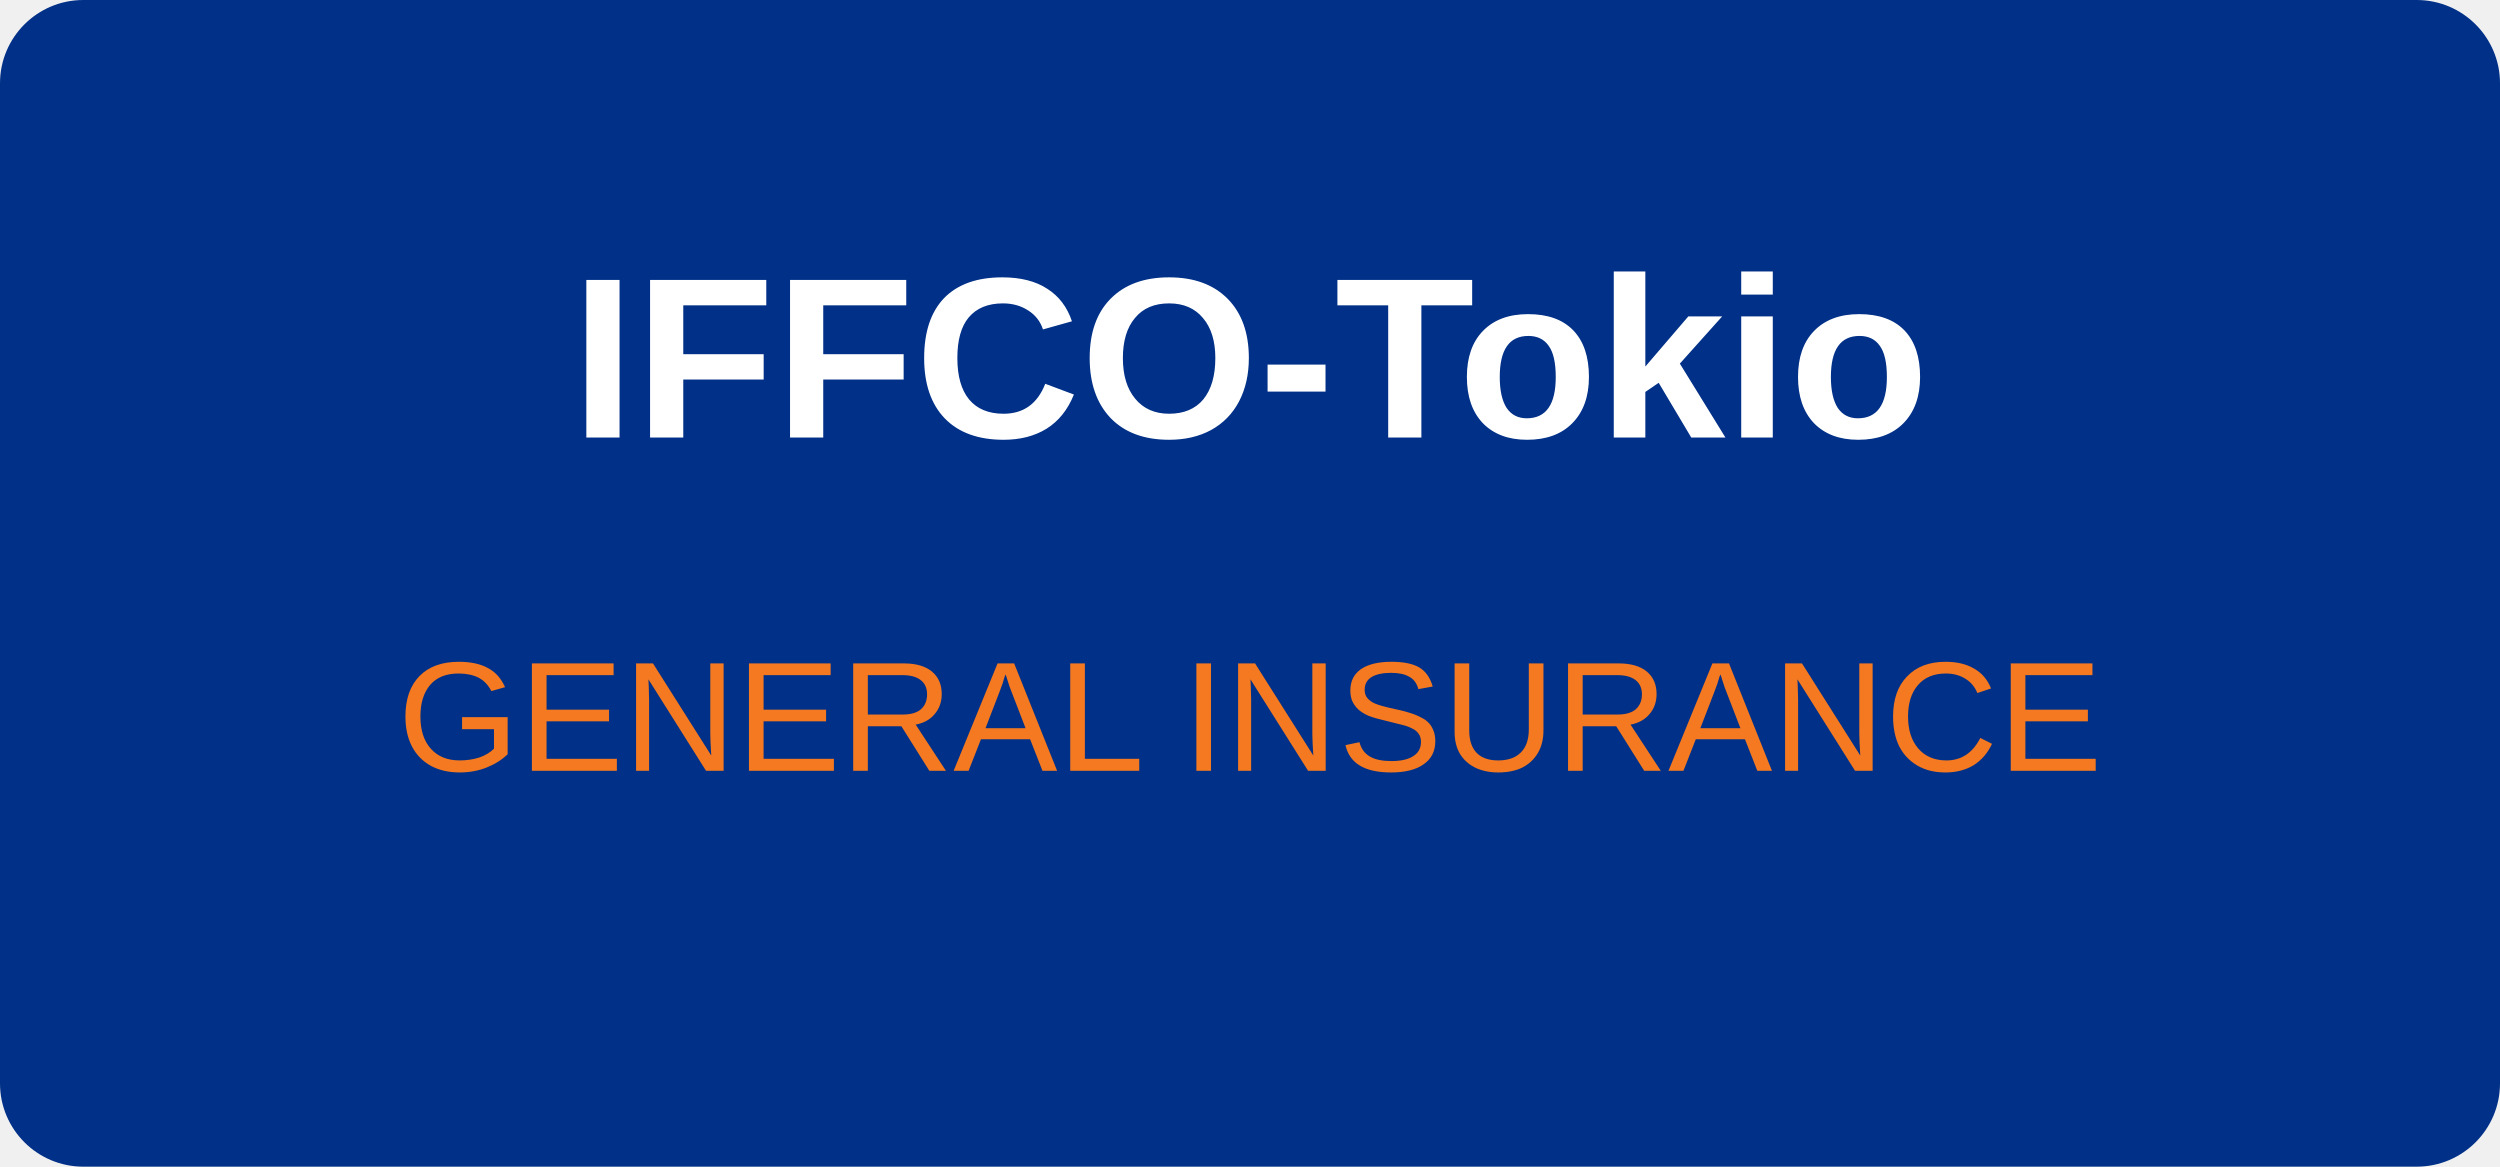
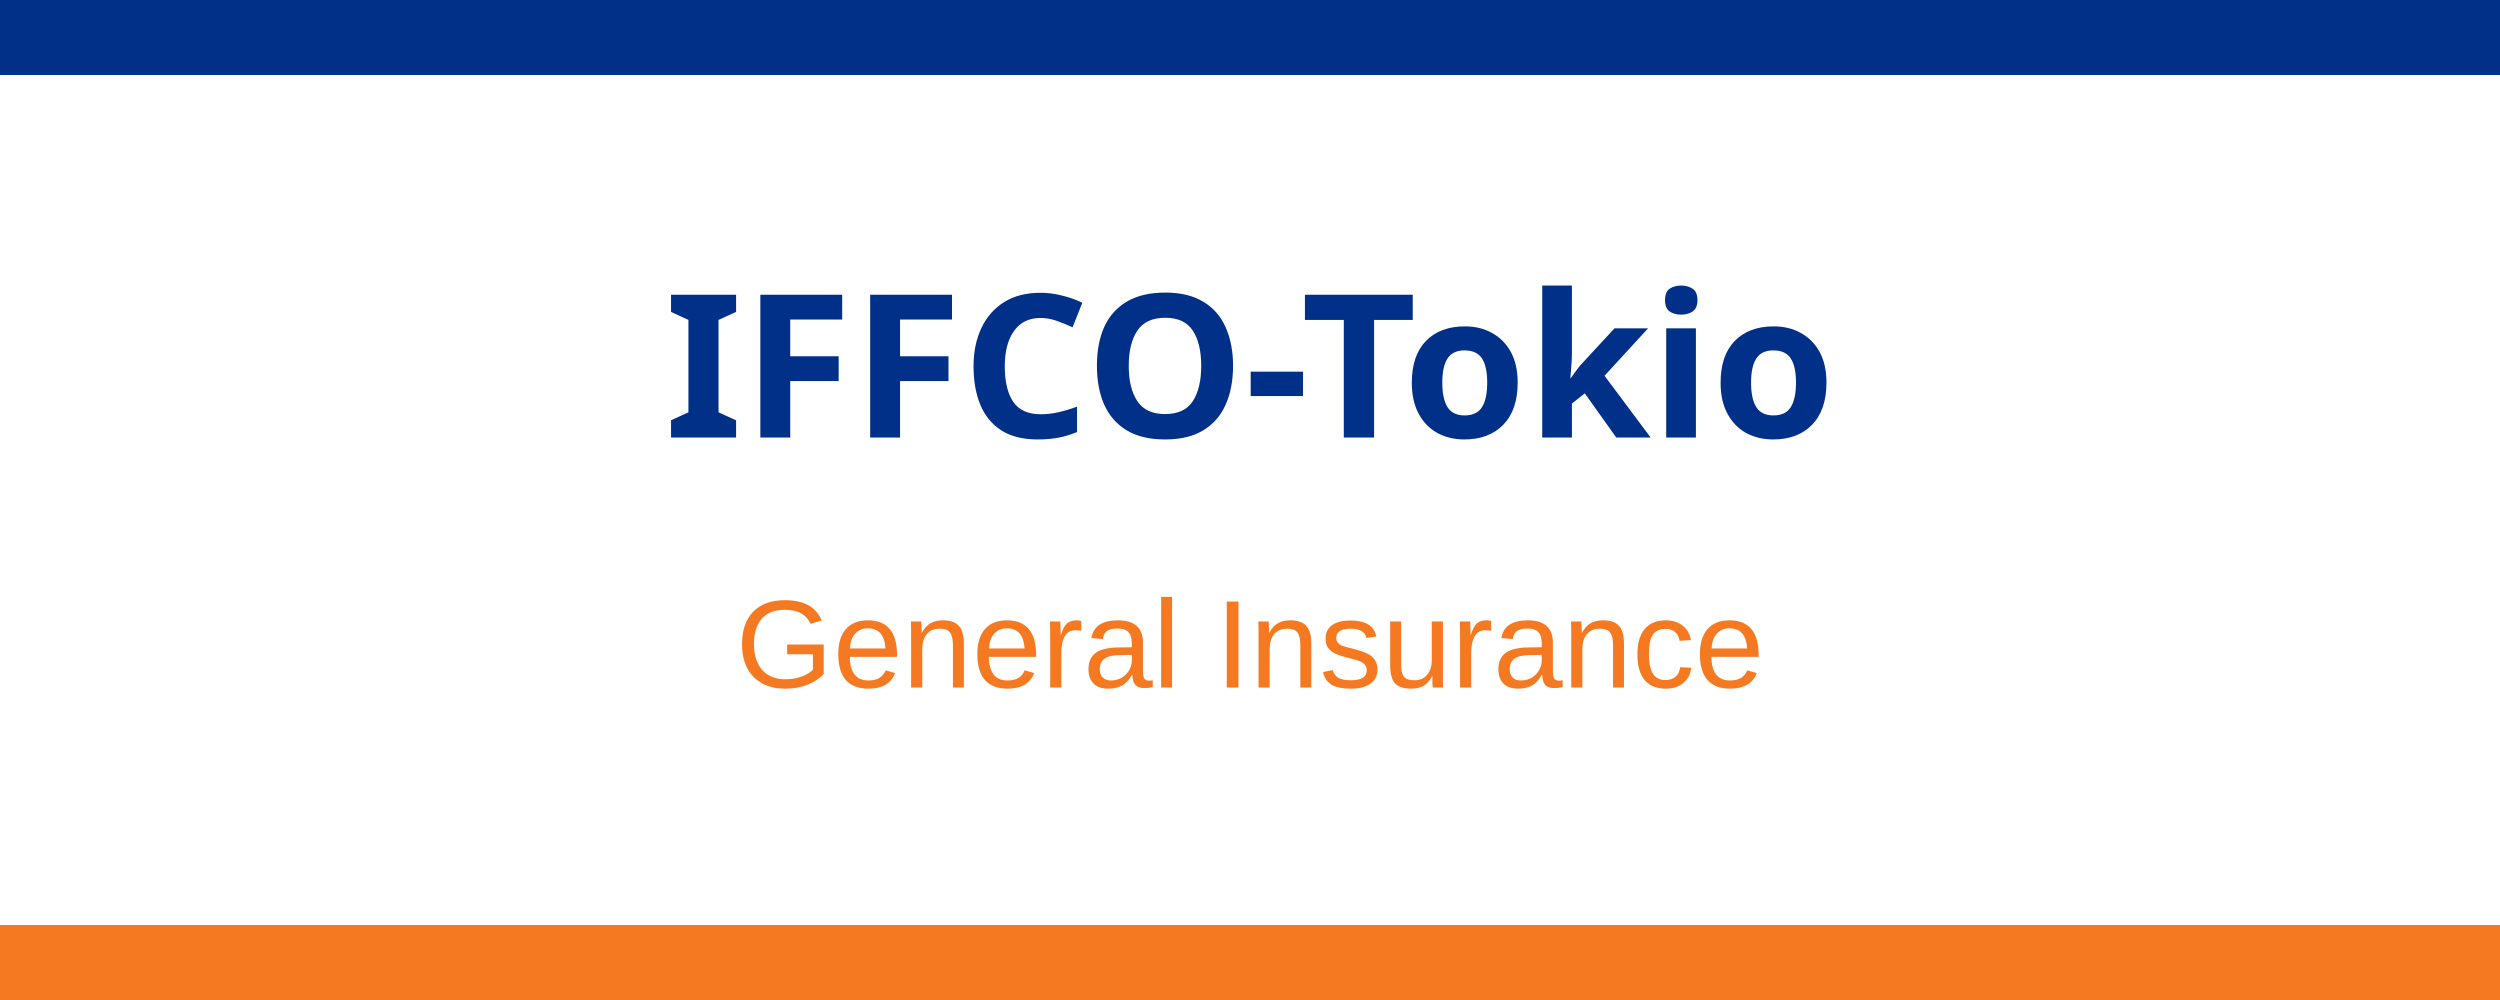
- <svg xmlns="http://www.w3.org/2000/svg" viewBox="0 0 120 56">
-   <rect width="120" height="56" fill="#003087" rx="4" />
-   <text x="60" y="21" font-family="Arial,sans-serif" font-size="11" font-weight="bold" fill="white" text-anchor="middle">IFFCO-Tokio</text>
-   <text x="60" y="37" font-family="Arial,sans-serif" font-size="7.5" fill="#F47920" text-anchor="middle">GENERAL INSURANCE</text>
+ <svg xmlns="http://www.w3.org/2000/svg" viewBox="0 0 200 80">
+   <rect width="200" height="80" fill="white" rx="6" />
+   <rect x="0" y="0" width="200" height="6" fill="#003087" />
+   <rect x="0" y="74" width="200" height="6" fill="#F47920" />
+   <text x="100" y="35" font-family="Arial Black,sans-serif" font-size="16" font-weight="900" fill="#003087" text-anchor="middle">IFFCO-Tokio</text>
+   <text x="100" y="55" font-family="Arial,sans-serif" font-size="10" fill="#F47920" text-anchor="middle">General Insurance</text>
</svg>
